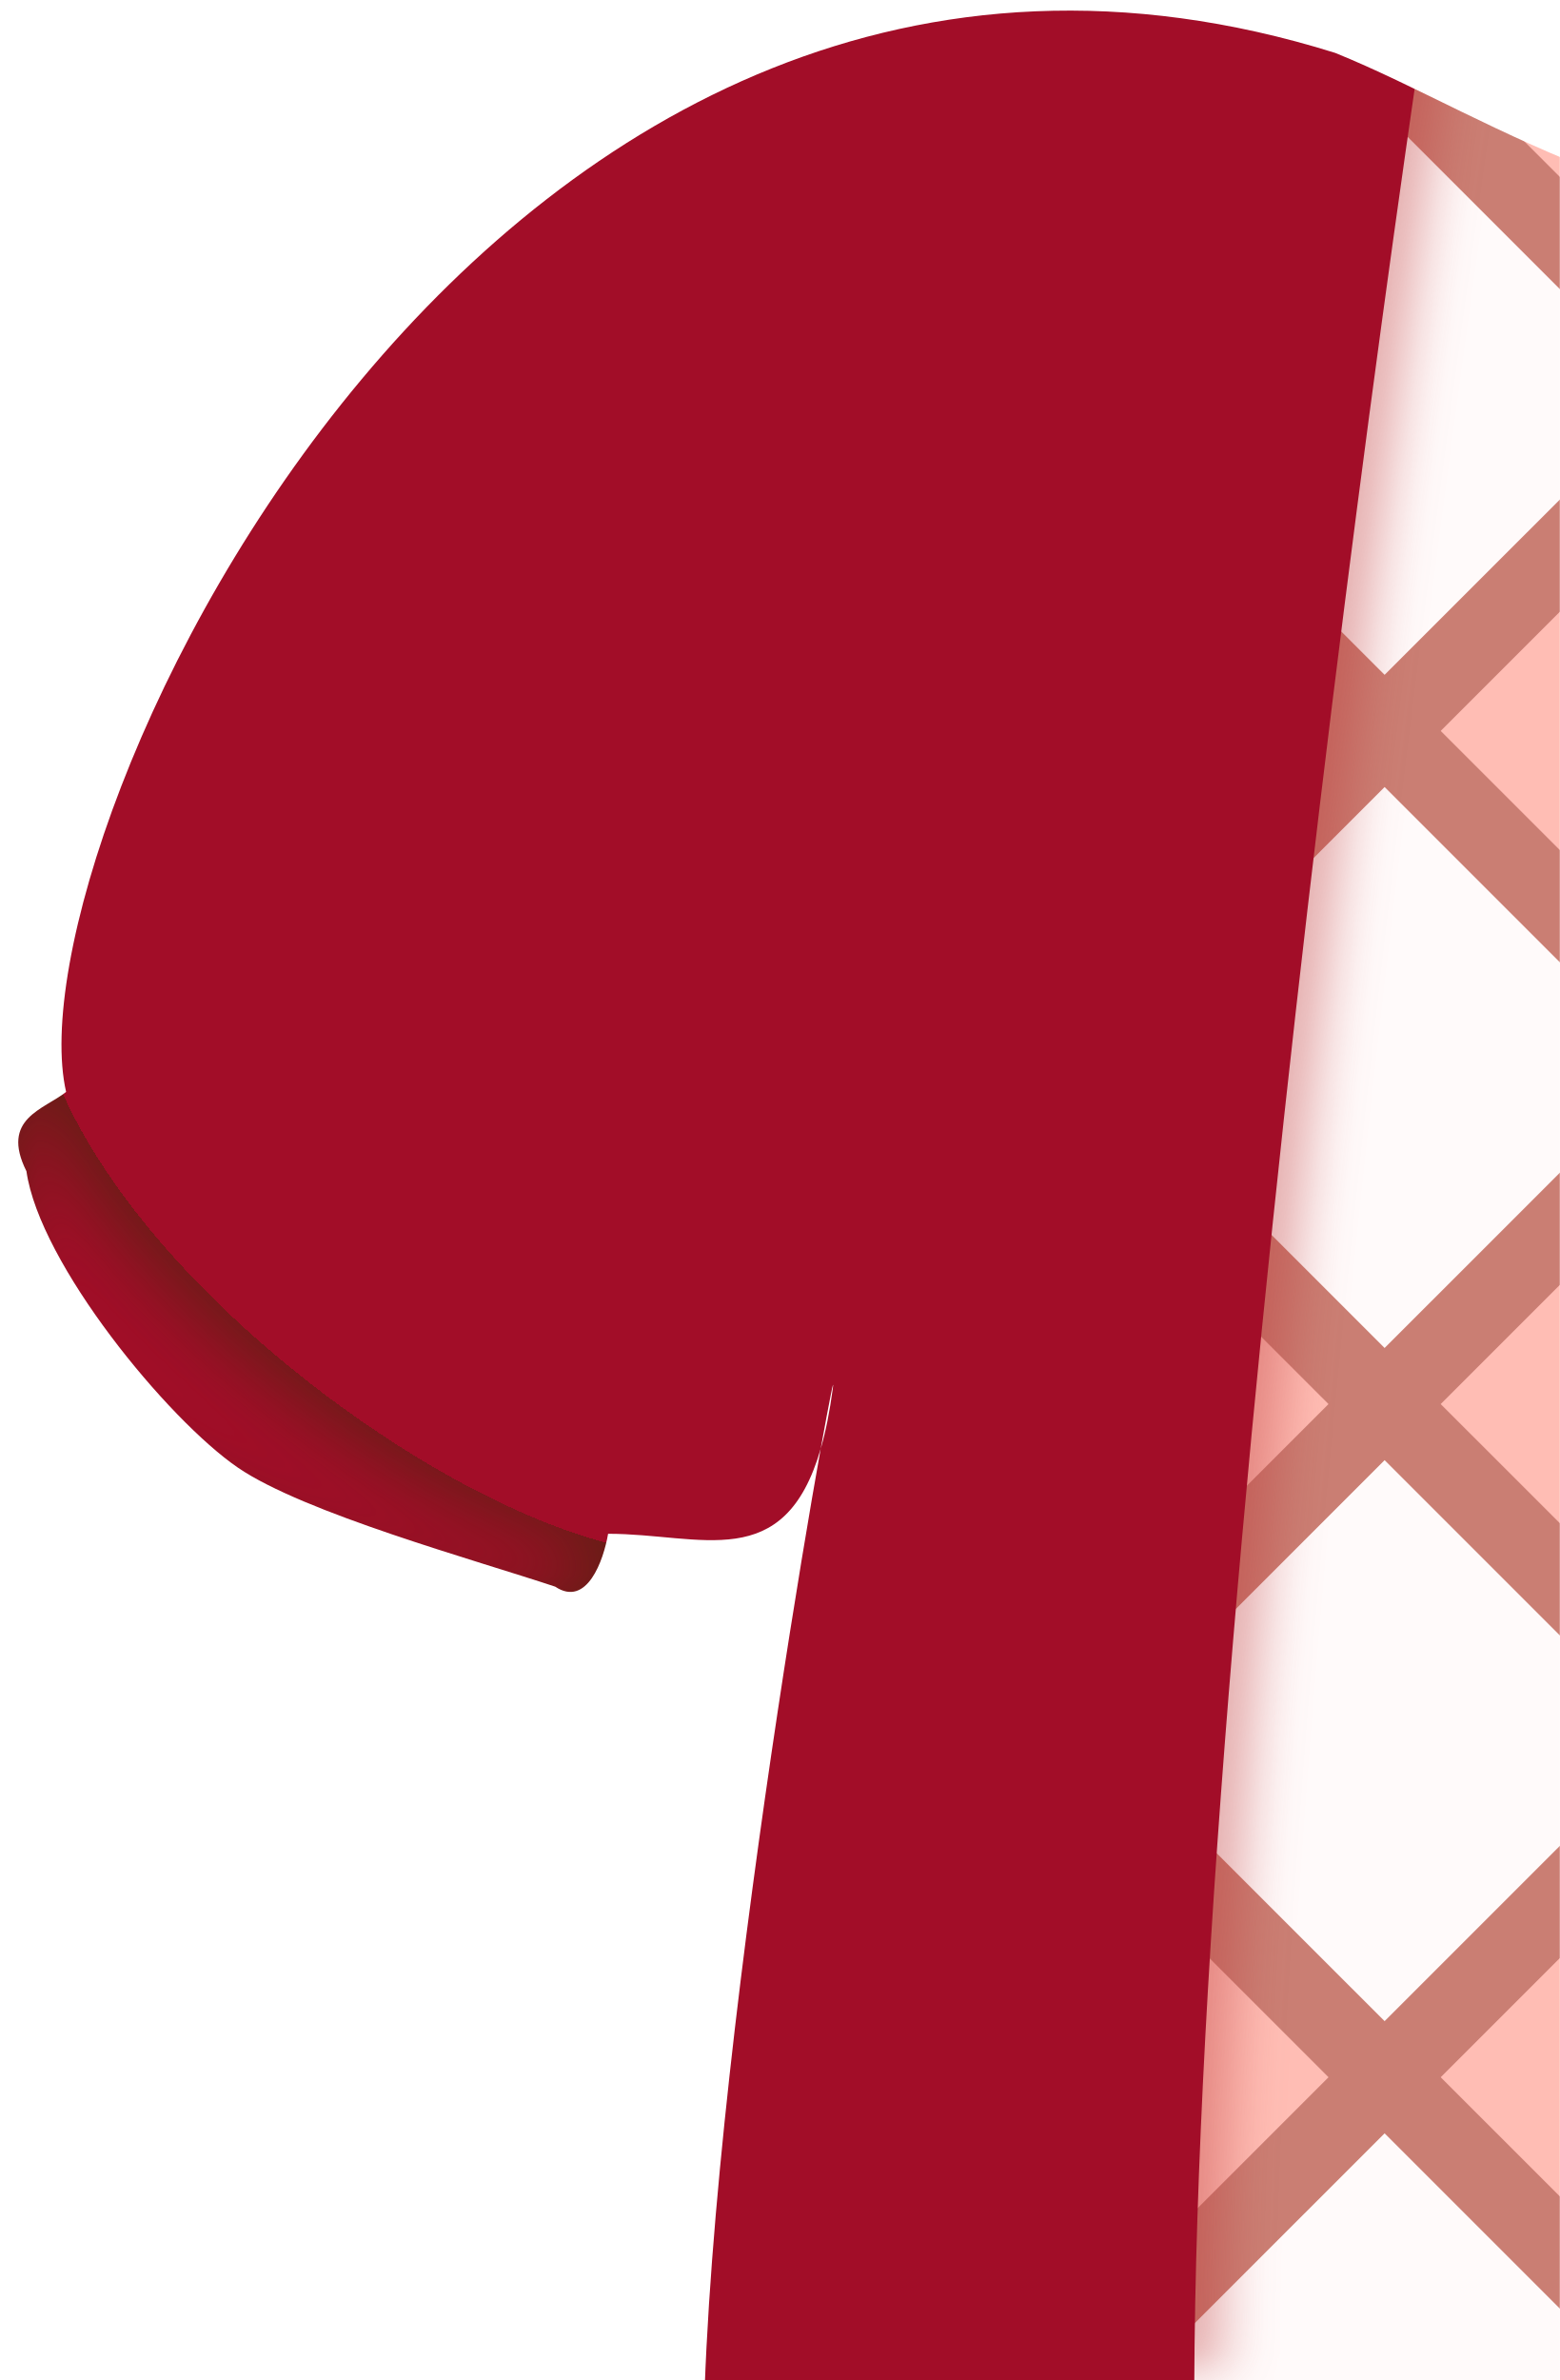
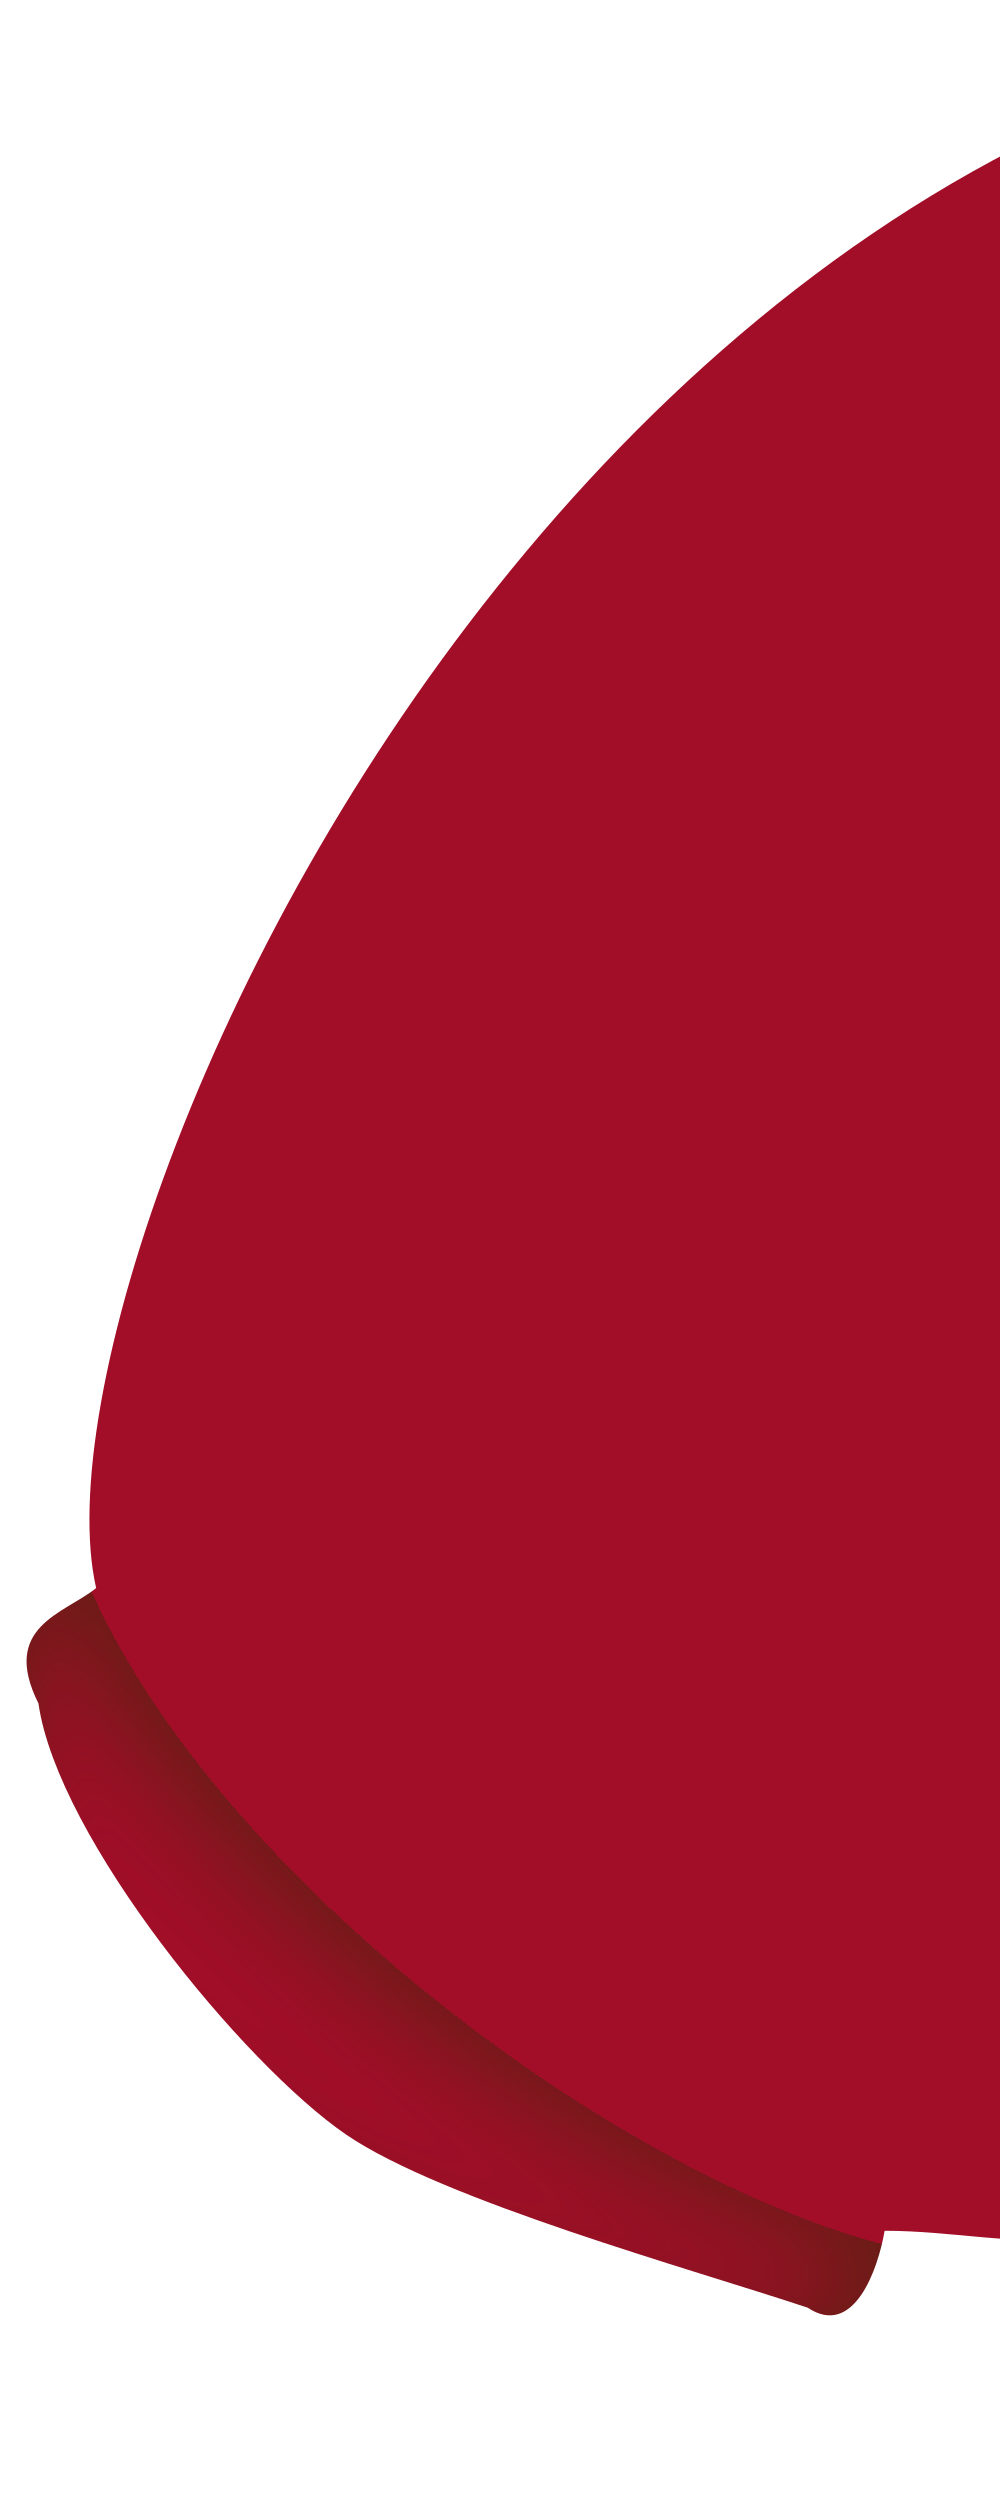
- <svg xmlns="http://www.w3.org/2000/svg" viewBox="1463.0 660.0 59 90" width="100%" height="100%">
+ <svg xmlns="http://www.w3.org/2000/svg" viewBox="1463.0 660.0 26 65" width="100%" height="100%">
  <defs>
    <filter id="filter827_d_495_57" x="1450" y="647" width="70" height="121" filterUnits="userSpaceOnUse" color-interpolation-filters="sRGB">
      <feFlood flood-opacity="0" result="BackgroundImageFix" />
      <feColorMatrix in="SourceAlpha" type="matrix" values="0 0 0 0 0 0 0 0 0 0 0 0 0 0 0 0 0 0 127 0" result="hardAlpha" />
      <feOffset dx="1" />
      <feGaussianBlur stdDeviation="1" />
      <feColorMatrix type="matrix" values="0 0 0 0 0.733 0 0 0 0 0.196 0 0 0 0 0.196 0 0 0 0.4 0" />
      <feBlend mode="normal" in2="BackgroundImageFix" result="effect1_dropShadow_495_57" />
      <feBlend mode="normal" in="SourceGraphic" in2="effect1_dropShadow_495_57" result="shape" />
    </filter>
    <filter id="filter828_d_495_57" x="1563" y="647" width="70" height="121" filterUnits="userSpaceOnUse" color-interpolation-filters="sRGB">
      <feFlood flood-opacity="0" result="BackgroundImageFix" />
      <feColorMatrix in="SourceAlpha" type="matrix" values="0 0 0 0 0 0 0 0 0 0 0 0 0 0 0 0 0 0 127 0" result="hardAlpha" />
      <feOffset dx="-1" />
      <feGaussianBlur stdDeviation="1" />
      <feColorMatrix type="matrix" values="0 0 0 0 0.733 0 0 0 0 0.196 0 0 0 0 0.196 0 0 0 0.4 0" />
      <feBlend mode="normal" in2="BackgroundImageFix" result="effect1_dropShadow_495_57" />
      <feBlend mode="normal" in="SourceGraphic" in2="effect1_dropShadow_495_57" result="shape" />
    </filter>
    <filter id="filter829_i_495_57" x="1461" y="700.5" width="25.5" height="20.5" filterUnits="userSpaceOnUse" color-interpolation-filters="sRGB">
      <feFlood flood-opacity="0" result="BackgroundImageFix" />
      <feBlend mode="normal" in="SourceGraphic" in2="BackgroundImageFix" result="shape" />
      <feColorMatrix in="SourceAlpha" type="matrix" values="0 0 0 0 0 0 0 0 0 0 0 0 0 0 0 0 0 0 127 0" result="hardAlpha" />
      <feOffset dx="-1" />
      <feGaussianBlur stdDeviation="1.5" />
      <feComposite in2="hardAlpha" operator="arithmetic" k2="-1" k3="1" />
      <feColorMatrix type="matrix" values="0 0 0 0 0.275 0 0 0 0 0.149 0 0 0 0 0.043 0 0 0 0.7 0" />
      <feBlend mode="normal" in2="shape" result="effect1_innerShadow_495_57" />
    </filter>
    <filter id="filter830_i_495_57" x="1594" y="700.5" width="25.5" height="20.5" filterUnits="userSpaceOnUse" color-interpolation-filters="sRGB">
      <feFlood flood-opacity="0" result="BackgroundImageFix" />
      <feBlend mode="normal" in="SourceGraphic" in2="BackgroundImageFix" result="shape" />
      <feColorMatrix in="SourceAlpha" type="matrix" values="0 0 0 0 0 0 0 0 0 0 0 0 0 0 0 0 0 0 127 0" result="hardAlpha" />
      <feOffset dx="1" />
      <feGaussianBlur stdDeviation="1.5" />
      <feComposite in2="hardAlpha" operator="arithmetic" k2="-1" k3="1" />
      <feColorMatrix type="matrix" values="0 0 0 0 0.275 0 0 0 0 0.151 0 0 0 0 0.045 0 0 0 0.7 0" />
      <feBlend mode="normal" in2="shape" result="effect1_innerShadow_495_57" />
    </filter>
    <clipPath id="clip_top_puffy_sleeve_05_sl">
-       <rect x="1463.0" y="660.0" width="59" height="90" />
+       <rect x="1463.0" y="660.0" width="26" height="65" />
    </clipPath>
  </defs>
  <g clip-path="url(#clip_top_puffy_sleeve_05_sl)">
    <mask id="mask96_495_57" style="mask-type:alpha" maskUnits="userSpaceOnUse" x="1463" y="660" width="155" height="106">
      <path d="M1586.96 714.79C1586.62 712.916 1586.43 712.009 1586.5 712.5C1586.62 713.391 1586.77 714.148 1586.96 714.79Z" fill="black" />
      <path d="M1513.5 662C1481.5 652 1463.33 691.79 1465.5 701.29C1464.67 701.957 1463 702.29 1464 704.29C1464.5 707.79 1469.34 713.679 1472 715.5C1474.5 717.21 1481 719 1484 720C1485.2 720.8 1485.83 719 1486 718C1489.52 718 1492.66 719.553 1494.04 714.79C1494.38 712.916 1494.56 712.009 1494.5 712.5C1494.38 713.391 1494.23 714.148 1494.04 714.79C1492.46 723.618 1487.61 753.901 1490.5 760.5L1491.5 765.5C1493 765.5 1497 767 1497 763C1497 767 1508 767 1508 763C1508 767 1518.5 767 1518.5 763C1518.5 767 1529 767 1529 763C1529 767 1540 767 1540 763C1540 767 1551.5 767 1551.5 763C1551.5 767 1562.5 767 1562.5 763C1562.5 767 1573.5 767 1573.5 763C1573.5 767 1584 767 1584 763C1584 767 1588 765.5 1589.5 765.5L1590.5 760.5C1593.39 753.901 1588.54 723.618 1586.96 714.79C1586.77 714.148 1586.62 713.391 1586.5 712.5C1586.43 712.009 1586.62 712.916 1586.96 714.79C1588.33 719.553 1591.47 718 1595 718C1595.17 719 1595.8 720.8 1597 720C1600 719 1606.5 717.21 1609 715.5C1611.66 713.679 1616.5 707.79 1617 704.29C1618 702.29 1616.33 701.957 1615.5 701.29C1617.67 691.79 1599.5 652 1567.5 662C1561.33 664.5 1555 669.5 1540.5 669.5C1526 669.5 1519.67 664.5 1513.5 662Z" fill="black" />
    </mask>
    <g mask="url(#mask96_495_57)">
      <path d="M1646 652H1433V815H1646V652Z" fill="#FFFAFA" />
      <path d="M1477.18 674.912L1464.46 687.64L1477.18 700.368L1489.91 687.64L1477.18 674.912Z" fill="#FFBDB4" stroke="#CA7E73" stroke-width="3" />
      <path d="M1502.64 649.456L1489.91 662.184L1502.64 674.912L1515.37 662.184L1502.64 649.456Z" fill="#FFBDB4" stroke="#CA7E73" stroke-width="3" />
      <path d="M1451.73 700.367L1439 713.095L1451.73 725.823L1464.46 713.095L1451.73 700.367Z" fill="#FFBDB4" stroke="#CA7E73" stroke-width="3" />
      <path d="M1502.64 700.367L1489.91 713.095L1502.64 725.823L1515.37 713.095L1502.64 700.367Z" fill="#FFBDB4" stroke="#CA7E73" stroke-width="3" />
      <path d="M1528.1 674.912L1515.37 687.64L1528.1 700.368L1540.82 687.64L1528.1 674.912Z" fill="#FFBDB4" stroke="#CA7E73" stroke-width="3" />
      <path d="M1553.55 649.456L1540.82 662.184L1553.55 674.912L1566.28 662.184L1553.55 649.456Z" fill="#FFBDB4" stroke="#CA7E73" stroke-width="3" />
      <path d="M1477.18 725.823L1464.46 738.551L1477.18 751.279L1489.91 738.551L1477.18 725.823Z" fill="#FFBDB4" stroke="#CA7E73" stroke-width="3" />
      <path d="M1528.1 725.823L1515.37 738.551L1528.1 751.279L1540.82 738.551L1528.1 725.823Z" fill="#FFBDB4" stroke="#CA7E73" stroke-width="3" />
      <path d="M1553.55 751.279L1540.82 764.007L1553.55 776.735L1566.28 764.007L1553.55 751.279Z" fill="#FFBDB4" stroke="#CA7E73" stroke-width="3" />
      <path d="M1553.55 700.367L1540.82 713.095L1553.55 725.823L1566.28 713.095L1553.55 700.367Z" fill="#FFBDB4" stroke="#CA7E73" stroke-width="3" />
      <path d="M1579.01 725.823L1566.28 738.551L1579.01 751.279L1591.74 738.551L1579.01 725.823Z" fill="#FFBDB4" stroke="#CA7E73" stroke-width="3" />
      <path d="M1578.73 751.001L1566 763.729L1578.73 776.456L1591.46 763.729L1578.73 751.001Z" fill="#FFBDB4" stroke="#CA7E73" stroke-width="3" />
      <path d="M1579.01 674.912L1566.28 687.64L1579.01 700.368L1591.74 687.64L1579.01 674.912Z" fill="#FFBDB4" stroke="#CA7E73" stroke-width="3" />
      <path d="M1604.46 700.367L1591.74 713.095L1604.46 725.823L1617.19 713.095L1604.46 700.367Z" fill="#FFBDB4" stroke="#CA7E73" stroke-width="3" />
      <path d="M1502.64 751.279L1489.91 764.007L1502.64 776.735L1515.37 764.007L1502.64 751.279Z" fill="#FFBDB4" stroke="#CA7E73" stroke-width="3" />
      <path d="M1502.64 674.912L1489.91 687.64L1502.64 700.368L1515.37 687.64L1502.64 674.912Z" fill="#FFBDB4" stroke="#CA7E73" stroke-width="3" />
      <path d="M1528.1 649.456L1515.37 662.184L1528.1 674.912L1540.82 662.184L1528.1 649.456Z" fill="#FFBDB4" stroke="#CA7E73" stroke-width="3" />
      <path d="M1477.18 700.367L1464.46 713.095L1477.18 725.823L1489.91 713.095L1477.18 700.367Z" fill="#FFBDB4" stroke="#CA7E73" stroke-width="3" />
      <path d="M1528.1 700.367L1515.37 713.095L1528.1 725.823L1540.82 713.095L1528.1 700.367Z" fill="#FFBDB4" stroke="#CA7E73" stroke-width="3" />
      <path d="M1553.55 674.912L1540.82 687.64L1553.55 700.368L1566.28 687.64L1553.55 674.912Z" fill="#FFBDB4" stroke="#CA7E73" stroke-width="3" />
      <path d="M1579.01 649.456L1566.28 662.184L1579.01 674.912L1591.74 662.184L1579.01 649.456Z" fill="#FFBDB4" stroke="#CA7E73" stroke-width="3" />
      <path d="M1502.64 725.823L1489.91 738.551L1502.64 751.279L1515.37 738.551L1502.64 725.823Z" fill="#FFBDB4" stroke="#CA7E73" stroke-width="3" />
      <path d="M1553.55 725.823L1540.82 738.551L1553.55 751.279L1566.28 738.551L1553.55 725.823Z" fill="#FFBDB4" stroke="#CA7E73" stroke-width="3" />
      <path d="M1579.01 700.367L1566.28 713.095L1579.01 725.823L1591.74 713.095L1579.01 700.367Z" fill="#FFBDB4" stroke="#CA7E73" stroke-width="3" />
      <path d="M1604.46 674.912L1591.74 687.64L1604.46 700.368L1617.19 687.64L1604.46 674.912Z" fill="#FFBDB4" stroke="#CA7E73" stroke-width="3" />
      <path d="M1528.1 751.279L1515.37 764.007L1528.1 776.735L1540.82 764.007L1528.1 751.279Z" fill="#FFBDB4" stroke="#CA7E73" stroke-width="3" />
      <g filter="url(#filter827_d_495_57)">
        <path d="M1509.5 766C1505.1 750.8 1512.67 689 1517 660L1483.5 649L1451 697.5L1477 721.5L1479 766H1509.5Z" fill="#A20D28" />
      </g>
      <g filter="url(#filter828_d_495_57)">
        <path d="M1573.5 766C1577.9 750.8 1570.33 689 1566 660L1599.5 649L1632 697.5L1606 721.5L1604 766H1573.5Z" fill="#A20D28" />
      </g>
      <g filter="url(#filter829_i_495_57)">
        <path d="M1486.5 718.5C1479.3 716.9 1468 708.5 1465 700.5C1464.17 701 1462.4 702.1 1462 702.5C1462.8 715.7 1478 720.333 1485.5 721L1486.5 718.5Z" fill="#A20D28" />
      </g>
      <g filter="url(#filter830_i_495_57)">
        <path d="M1594 718.5C1601.2 716.9 1612.5 708.5 1615.5 700.5C1616.33 701 1618.1 702.1 1618.5 702.5C1617.7 715.7 1602.5 720.333 1595 721L1594 718.5Z" fill="#A20D28" />
      </g>
    </g>
  </g>
</svg>
